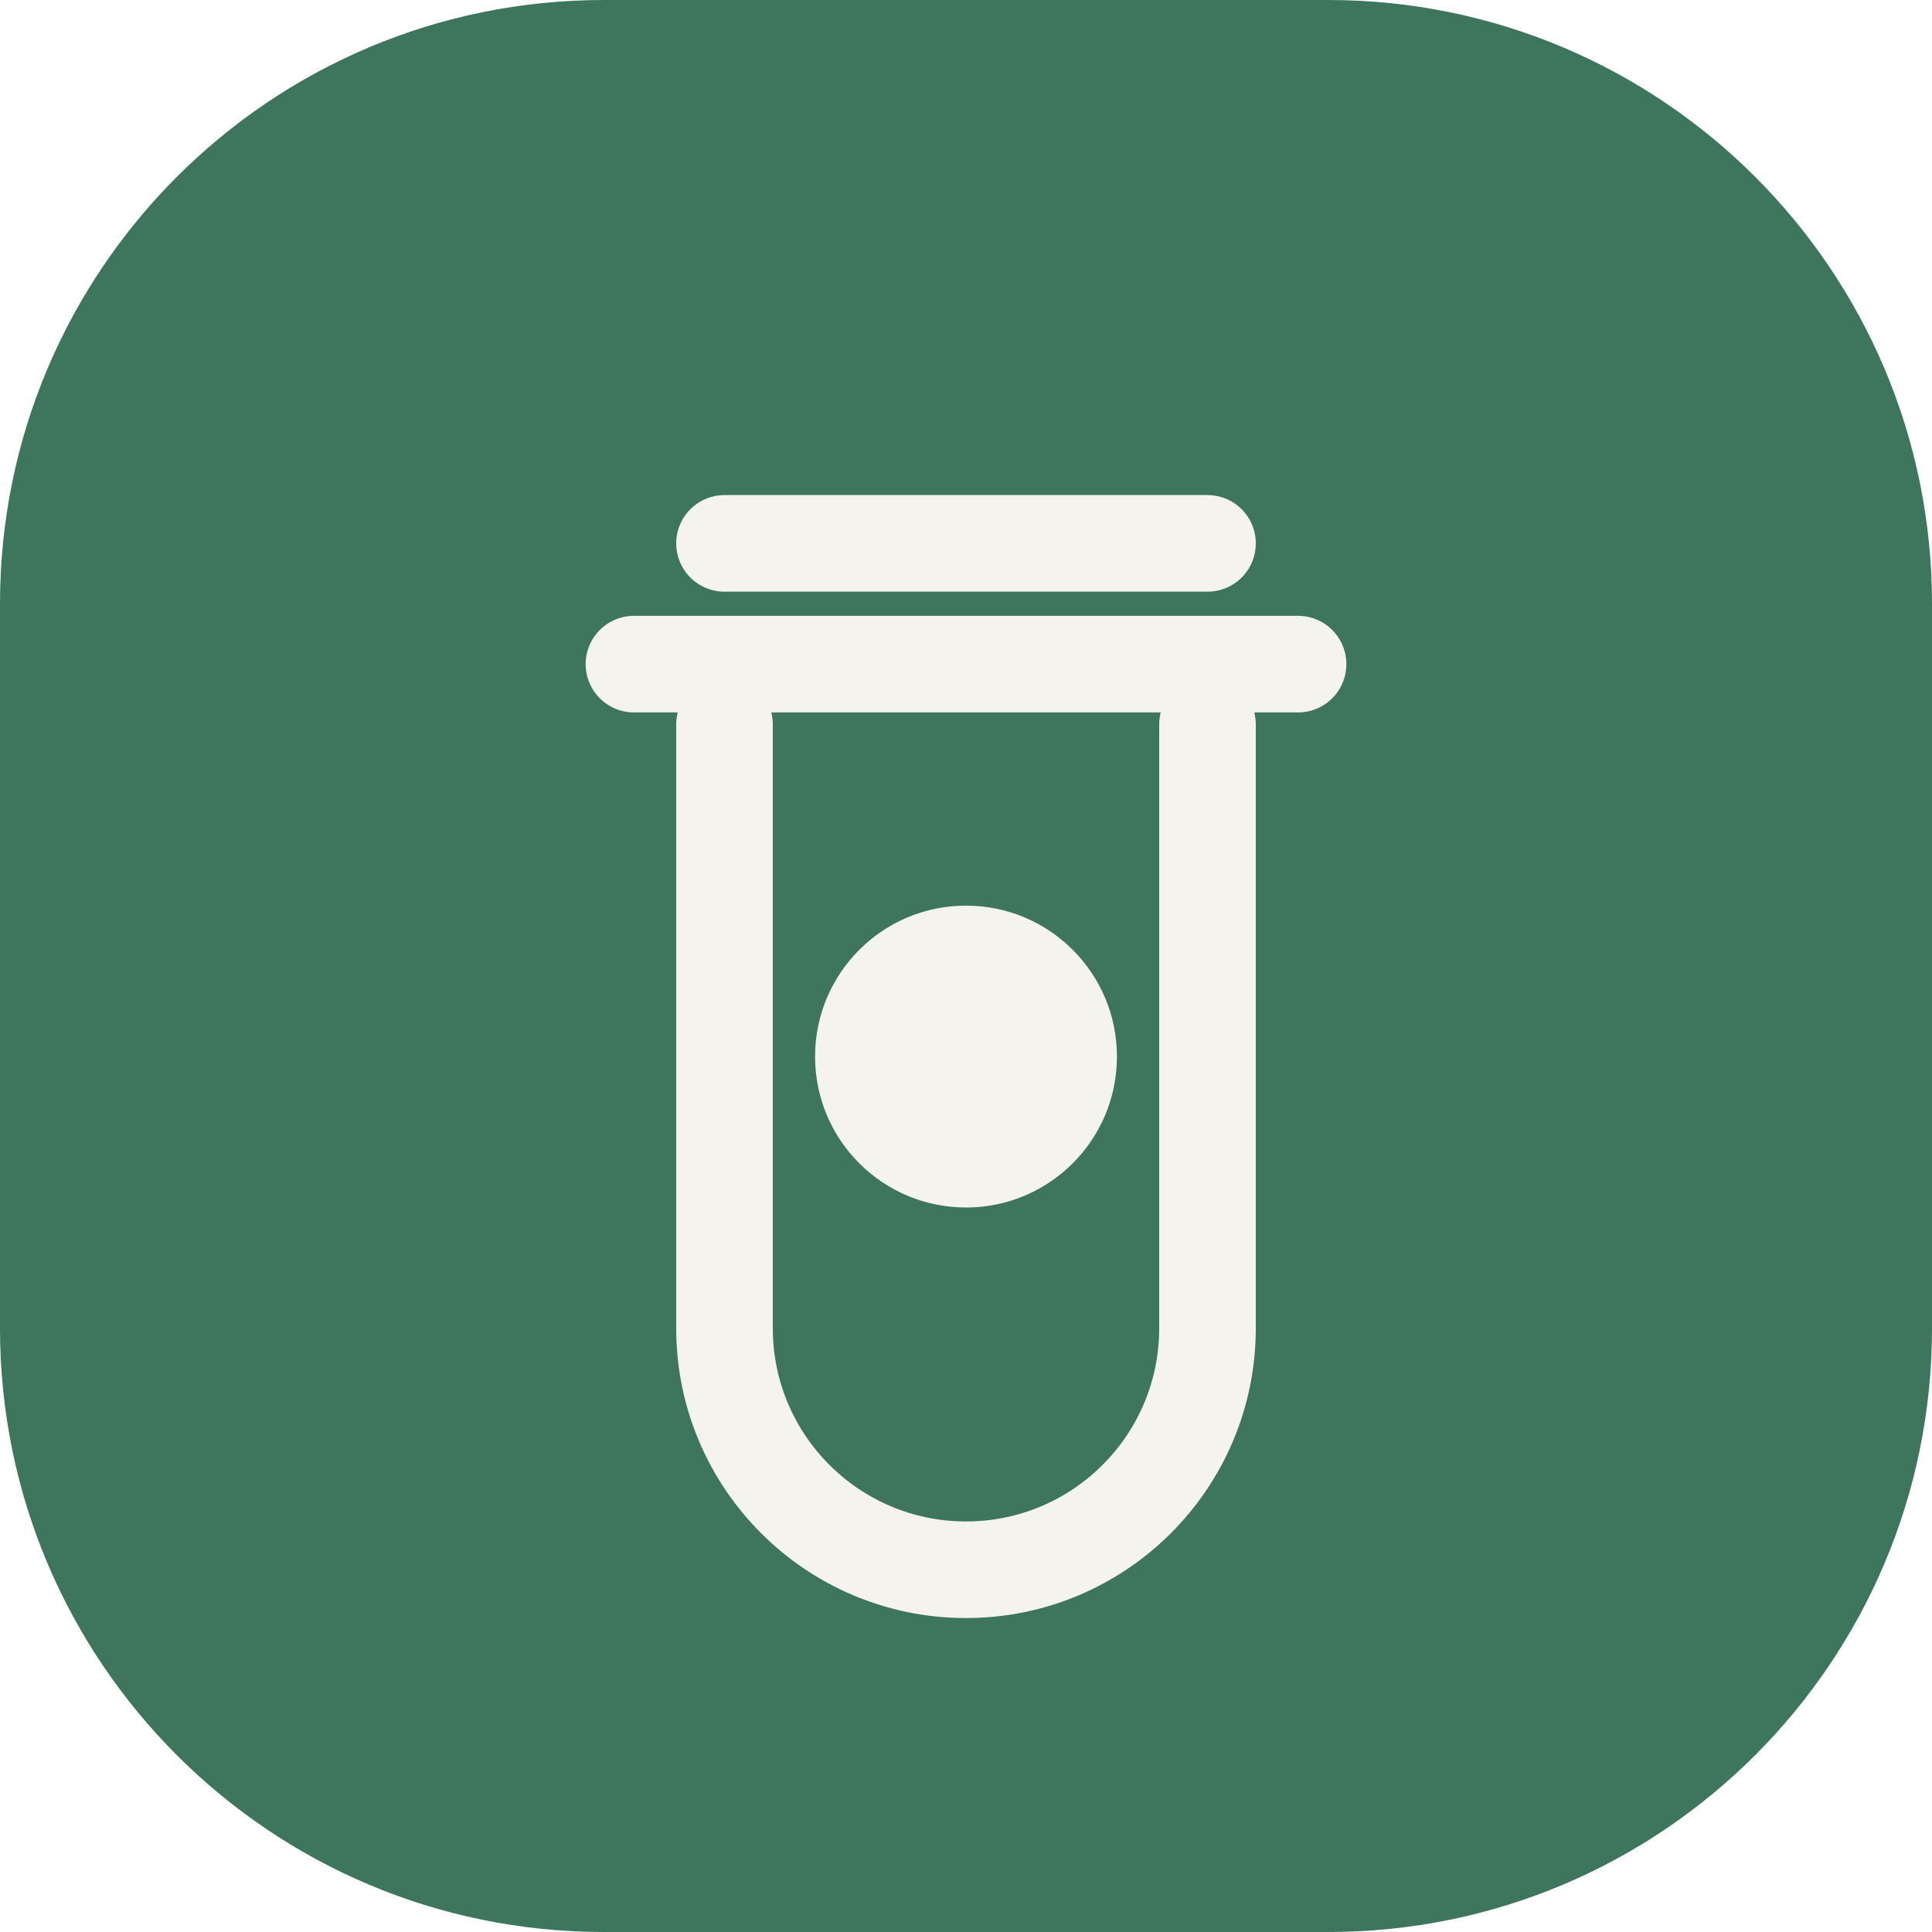
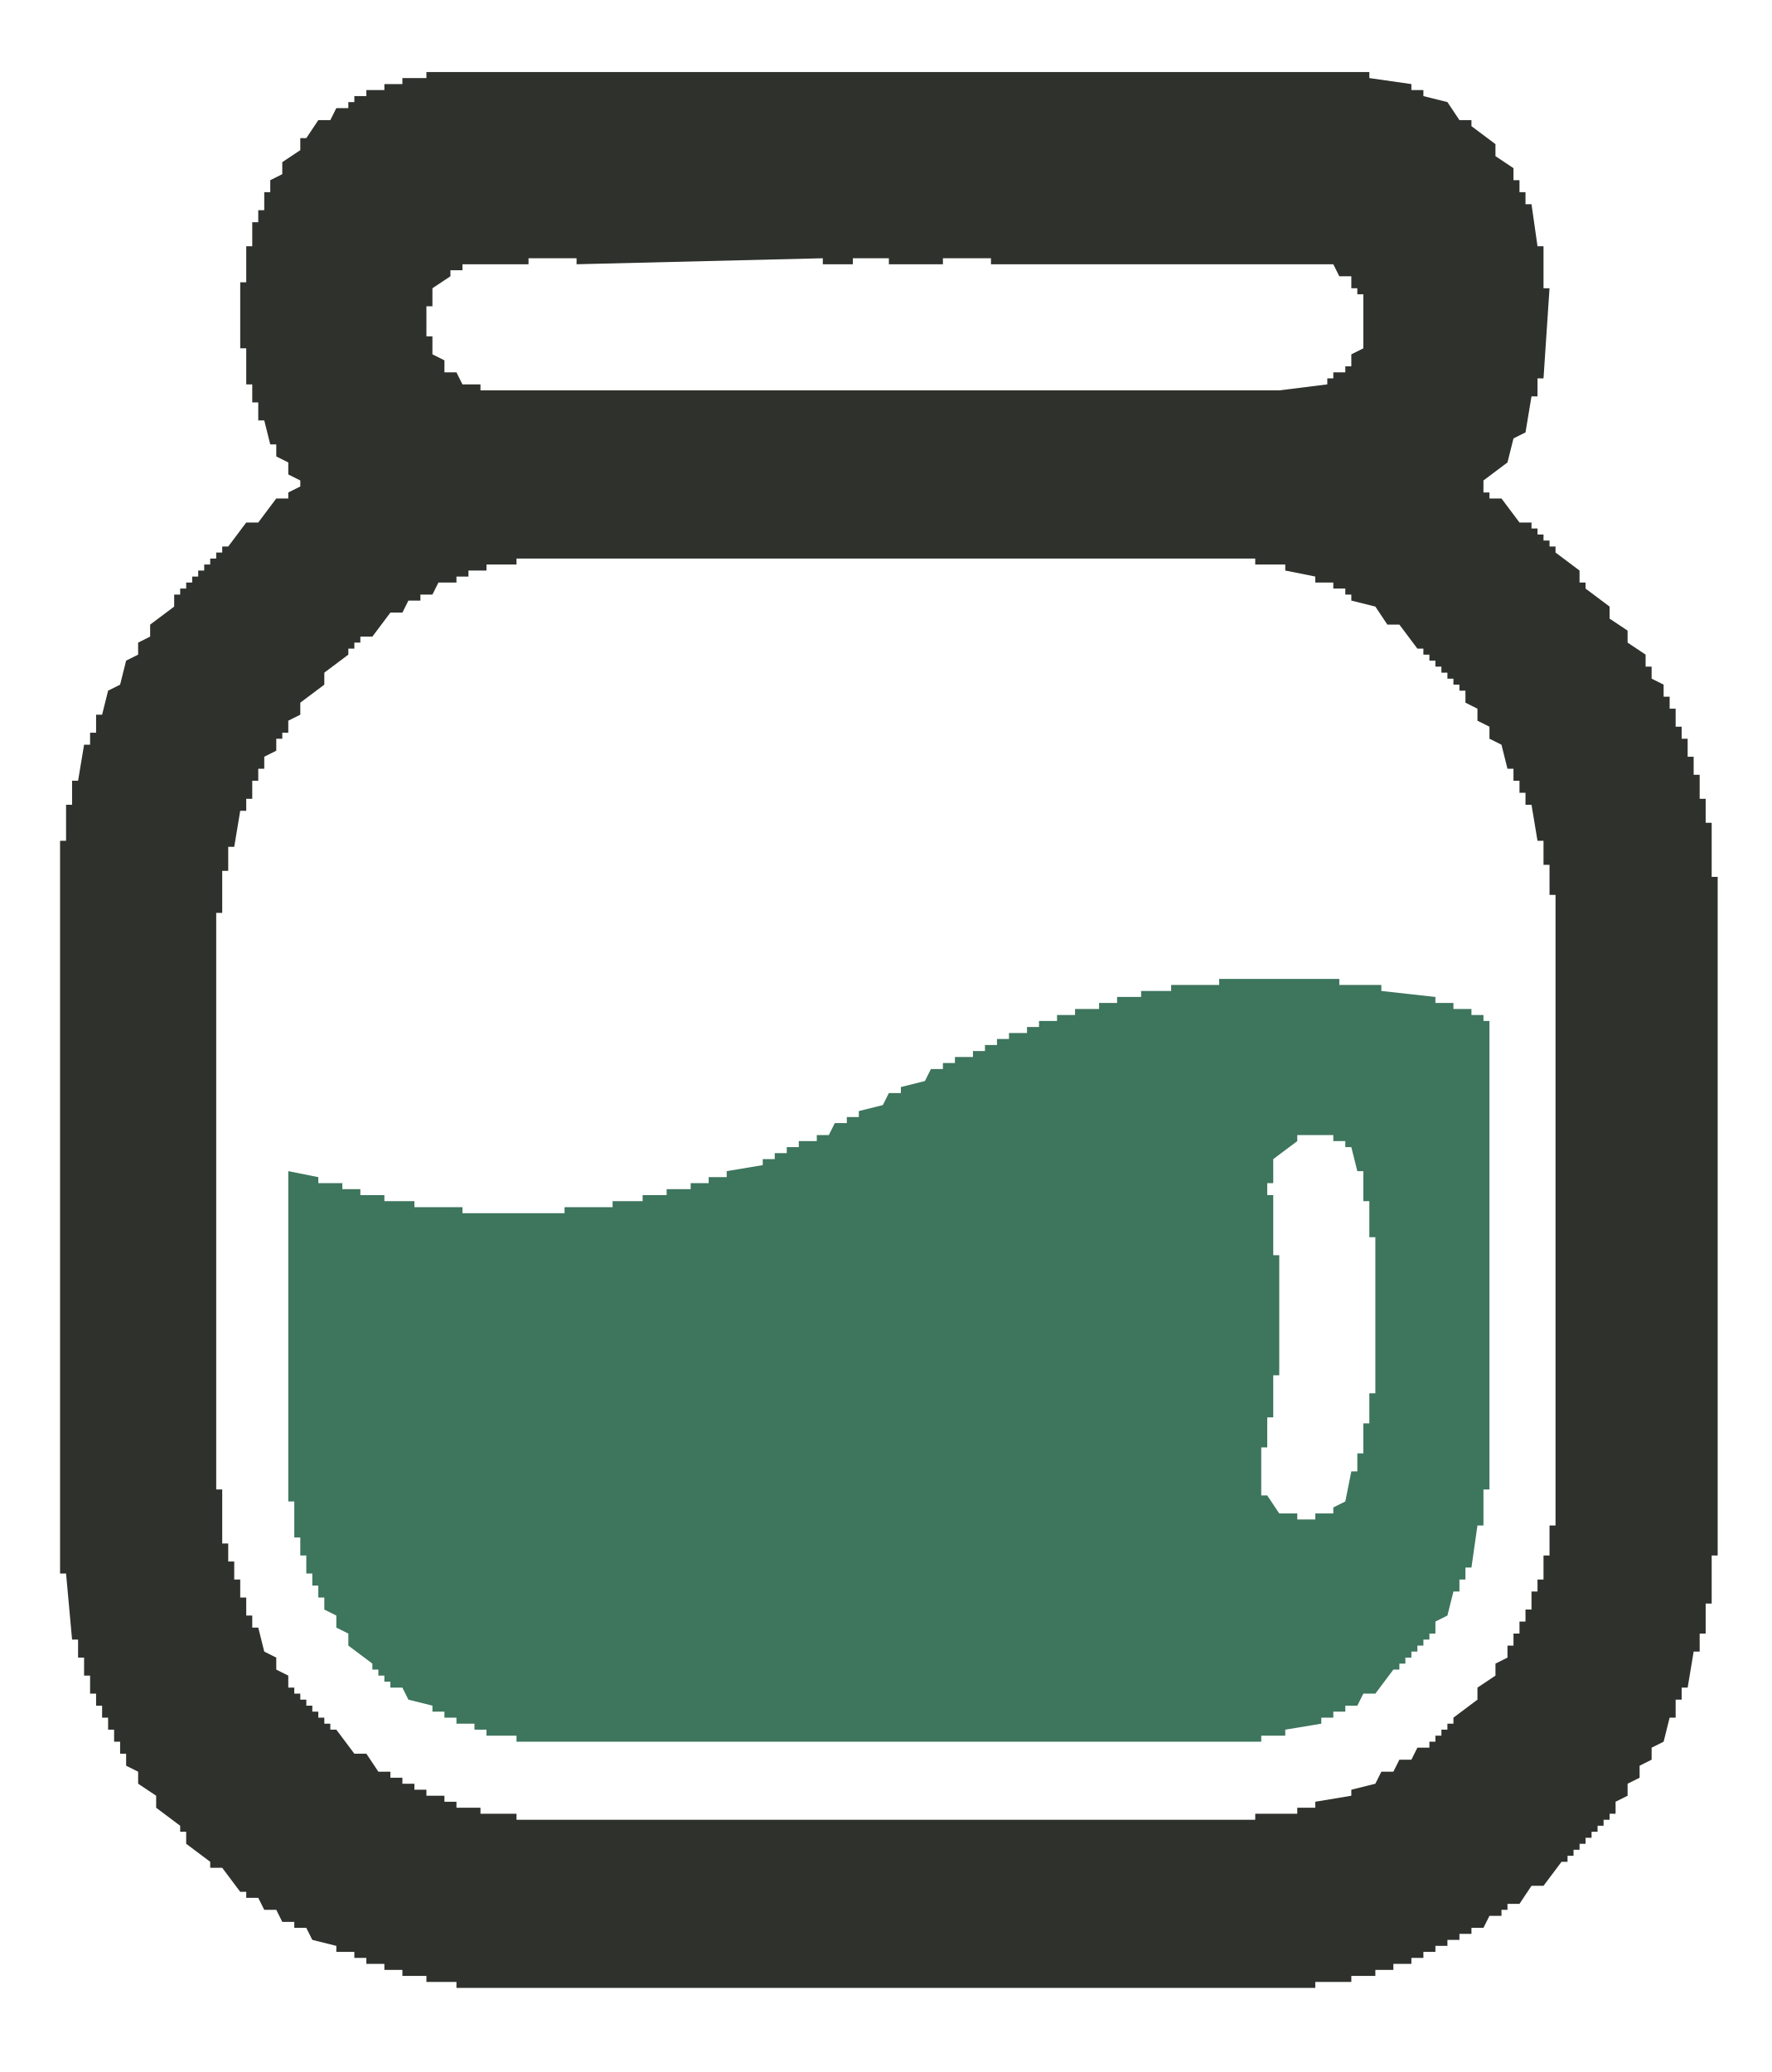
- <svg xmlns="http://www.w3.org/2000/svg" viewBox="0 0 64 64">
-   <rect width="64" height="64" rx="20" fill="#3D755D" />
-   <path d="M21 22h22M24 18h16M24 24v20a8 8 0 0 0 8 8h0a8 8 0 0 0 8-8V24" fill="none" stroke="#F5F3ED" stroke-width="3.2" stroke-linecap="round" stroke-linejoin="round" />
-   <circle cx="32" cy="35" r="5" fill="#F5F3ED" />
+ <svg xmlns="http://www.w3.org/2000/svg" viewBox="115 465 295 345">
+   <path fill="#2F312D" fill-rule="evenodd" d="M186,477 L343,477 L343,478 L350,479 L350,480 L352,480 L352,481 L356,482 L358,485 L360,485 L360,486 L364,489 L364,491 L367,493 L367,495 L368,495 L368,497 L369,497 L369,499 L370,499 L371,506 L372,506 L372,513 L373,513 L372,528 L371,528 L371,531 L370,531 L369,537 L367,538 L366,542 L362,545 L362,547 L363,547 L363,548 L365,548 L368,552 L370,552 L370,553 L371,553 L371,554 L372,554 L372,555 L373,555 L373,556 L374,556 L374,557 L378,560 L378,562 L379,562 L379,563 L383,566 L383,568 L386,570 L386,572 L389,574 L389,576 L390,576 L390,578 L392,579 L392,581 L393,581 L393,583 L394,583 L394,586 L395,586 L395,588 L396,588 L396,591 L397,591 L397,594 L398,594 L398,598 L399,598 L399,602 L400,602 L400,611 L401,611 L401,724 L400,724 L400,732 L399,732 L399,737 L398,737 L398,740 L397,740 L396,746 L395,746 L395,748 L394,748 L394,751 L393,751 L392,755 L390,756 L390,758 L388,759 L388,761 L386,762 L386,764 L384,765 L384,767 L383,767 L383,768 L382,768 L382,769 L381,769 L381,770 L380,770 L380,771 L379,771 L379,772 L378,772 L378,773 L377,773 L377,774 L376,774 L376,775 L375,775 L372,779 L370,779 L368,782 L366,782 L366,783 L365,783 L365,784 L363,784 L362,786 L360,786 L360,787 L358,787 L358,788 L356,788 L356,789 L354,789 L354,790 L352,790 L352,791 L350,791 L350,792 L347,792 L347,793 L344,793 L344,794 L340,794 L340,795 L334,795 L334,796 L191,796 L191,795 L186,795 L186,794 L182,794 L182,793 L179,793 L179,792 L176,792 L176,791 L174,791 L174,790 L171,790 L171,789 L167,788 L166,786 L164,786 L164,785 L162,785 L161,783 L159,783 L158,781 L156,781 L156,780 L155,780 L152,776 L150,776 L150,775 L146,772 L146,770 L145,770 L145,769 L141,766 L141,764 L138,762 L138,760 L136,759 L136,757 L135,757 L135,755 L134,755 L134,753 L133,753 L133,751 L132,751 L132,749 L131,749 L131,747 L130,747 L130,744 L129,744 L129,741 L128,741 L128,738 L127,738 L126,727 L125,727 L125,605 L126,605 L126,599 L127,599 L127,595 L128,595 L129,589 L130,589 L130,587 L131,587 L131,584 L132,584 L133,580 L135,579 L136,575 L138,574 L138,572 L140,571 L140,569 L144,566 L144,564 L145,564 L145,563 L146,563 L146,562 L147,562 L147,561 L148,561 L148,560 L149,560 L149,559 L150,559 L150,558 L151,558 L151,557 L152,557 L152,556 L153,556 L156,552 L158,552 L161,548 L163,548 L163,547 L165,546 L165,545 L163,544 L163,542 L161,541 L161,539 L160,539 L159,535 L158,535 L158,532 L157,532 L157,529 L156,529 L156,523 L155,523 L155,512 L156,512 L156,506 L157,506 L157,502 L158,502 L158,500 L159,500 L159,497 L160,497 L160,495 L162,494 L162,492 L165,490 L165,488 L166,488 L168,485 L170,485 L171,483 L173,483 L173,482 L174,482 L174,481 L176,481 L176,480 L179,480 L179,479 L182,479 L182,478 L186,478Z M204,508 L203,508 L203,509 L192,509 L192,510 L190,510 L190,511 L187,513 L187,516 L186,516 L186,521 L187,521 L187,524 L189,525 L189,527 L191,527 L192,529 L195,529 L195,530 L328,530 L336,529 L336,528 L337,528 L337,527 L339,527 L339,526 L340,526 L340,524 L342,523 L342,514 L341,514 L341,513 L340,513 L340,511 L338,511 L337,509 L280,509 L280,508 L272,508 L272,509 L263,509 L263,508 L257,508 L257,509 L252,509 L252,508 L211,509 L211,508Z M707,550 L714,550 L714,551 L718,551 L718,552 L722,553 L722,554 L723,554 L723,555 L724,555 L724,556 L728,559 L728,561 L729,561 L729,563 L730,563 L730,565 L731,565 L731,576 L730,576 L729,581 L727,582 L727,584 L726,584 L724,587 L722,587 L722,588 L721,588 L721,589 L719,589 L719,590 L714,591 L705,591 L705,590 L703,590 L703,589 L699,588 L698,586 L696,586 L696,585 L695,585 L695,583 L693,582 L693,580 L692,580 L692,578 L691,578 L691,575 L690,575 L690,567 L691,567 L692,560 L695,558 L695,556 L696,556 L696,555 L698,555 L699,553 L701,553 L701,552 L703,552 L703,551 L707,551Z M504,556 L514,556 L514,557 L523,557 L523,558 L528,558 L528,559 L531,559 L531,560 L534,560 L534,561 L540,562 L540,563 L542,563 L542,564 L544,564 L544,565 L548,566 L549,568 L551,568 L552,570 L554,570 L556,573 L558,573 L558,574 L559,574 L559,575 L563,578 L564,583 L565,583 L564,589 L563,589 L563,591 L562,591 L562,592 L561,592 L561,593 L560,593 L560,594 L559,594 L559,595 L558,595 L558,596 L557,596 L557,597 L556,597 L556,598 L555,598 L555,599 L554,599 L554,600 L553,600 L553,601 L552,601 L549,605 L541,605 L541,604 L539,604 L539,603 L538,603 L538,602 L537,602 L534,598 L532,598 L532,597 L530,597 L530,596 L528,596 L528,595 L526,595 L526,594 L524,594 L524,593 L521,593 L521,592 L518,592 L518,591 L512,591 L512,590 L504,590 L504,591 L494,592 L494,593 L491,593 L491,594 L489,594 L489,595 L485,596 L485,597 L484,597 L484,598 L482,598 L481,600 L479,600 L479,601 L478,601 L478,602 L477,602 L477,603 L476,603 L476,604 L475,604 L475,605 L471,608 L471,610 L470,610 L470,611 L469,611 L469,613 L467,614 L467,616 L466,616 L466,618 L465,618 L465,621 L464,621 L464,624 L463,624 L463,627 L462,627 L462,632 L461,632 L461,646 L462,646 L462,652 L463,652 L464,658 L465,658 L465,660 L466,660 L466,662 L467,662 L468,666 L470,667 L470,669 L471,669 L471,670 L472,670 L472,671 L473,671 L473,672 L474,672 L474,673 L475,673 L475,674 L476,674 L479,678 L481,678 L482,680 L484,680 L485,682 L487,682 L487,683 L489,683 L489,684 L492,684 L492,685 L495,685 L495,686 L499,686 L499,687 L516,687 L516,686 L523,685 L523,684 L525,684 L525,683 L527,683 L527,682 L531,681 L532,679 L534,679 L534,678 L535,678 L535,677 L536,677 L539,673 L541,673 L541,672 L548,672 L548,673 L550,673 L550,674 L553,676 L553,678 L554,678 L554,679 L555,679 L555,680 L556,680 L556,681 L557,681 L557,682 L558,682 L558,683 L559,683 L559,684 L563,687 L564,692 L565,692 L565,693 L564,693 L564,697 L563,697 L563,699 L562,699 L559,703 L557,703 L554,707 L552,707 L551,709 L547,710 L546,712 L544,712 L544,713 L542,713 L542,714 L540,714 L540,715 L538,715 L538,716 L535,716 L535,717 L533,717 L533,718 L529,718 L529,719 L522,720 L522,721 L500,722 L500,721 L493,721 L493,720 L488,720 L488,719 L484,719 L484,718 L478,717 L478,716 L476,716 L476,715 L473,715 L473,714 L471,714 L471,713 L469,713 L469,712 L465,711 L465,710 L464,710 L464,709 L462,709 L461,707 L459,707 L457,704 L455,704 L455,703 L454,703 L454,702 L453,702 L453,701 L452,701 L452,700 L451,700 L451,699 L450,699 L450,698 L449,698 L449,697 L448,697 L448,696 L447,696 L447,695 L446,695 L446,694 L442,691 L442,689 L439,687 L439,685 L437,684 L436,680 L434,679 L434,677 L433,677 L433,675 L432,675 L432,672 L431,672 L431,670 L430,670 L430,667 L429,667 L429,664 L428,664 L428,661 L427,661 L426,651 L425,651 L425,628 L426,628 L426,622 L427,622 L427,618 L428,618 L428,615 L429,615 L430,609 L431,609 L431,607 L432,607 L432,605 L433,605 L433,603 L434,603 L434,601 L435,601 L436,597 L438,596 L438,594 L440,593 L440,591 L443,589 L443,587 L444,587 L444,586 L445,586 L445,585 L446,585 L446,584 L447,584 L447,583 L448,583 L448,582 L449,582 L449,581 L450,581 L450,580 L451,580 L454,576 L456,576 L458,573 L460,573 L461,571 L463,571 L463,570 L464,570 L464,569 L466,569 L467,567 L469,567 L469,566 L471,566 L471,565 L473,565 L473,564 L476,564 L476,563 L478,563 L478,562 L481,562 L481,561 L483,561 L483,560 L487,560 L487,559 L490,559 L490,558 L495,558 L495,557 L504,557Z M202,558 L201,558 L201,559 L196,559 L196,560 L193,560 L193,561 L191,561 L191,562 L188,562 L187,564 L185,564 L185,565 L183,565 L182,567 L180,567 L177,571 L175,571 L175,572 L174,572 L174,573 L173,573 L173,574 L169,577 L169,579 L165,582 L165,584 L163,585 L163,587 L162,587 L162,588 L161,588 L161,590 L159,591 L159,593 L158,593 L158,595 L157,595 L157,598 L156,598 L156,600 L155,600 L154,606 L153,606 L153,610 L152,610 L152,617 L151,617 L151,713 L152,713 L152,722 L153,722 L153,725 L154,725 L154,728 L155,728 L155,731 L156,731 L156,734 L157,734 L157,736 L158,736 L159,740 L161,741 L161,743 L163,744 L163,746 L164,746 L164,747 L165,747 L165,748 L166,748 L166,749 L167,749 L167,750 L168,750 L168,751 L169,751 L169,752 L170,752 L170,753 L171,753 L174,757 L176,757 L178,760 L180,760 L180,761 L182,761 L182,762 L184,762 L184,763 L186,763 L186,764 L189,764 L189,765 L191,765 L191,766 L195,766 L195,767 L201,767 L201,768 L323,768 L324,768 L324,767 L331,767 L331,766 L334,766 L334,765 L340,764 L340,763 L344,762 L345,760 L347,760 L348,758 L350,758 L351,756 L353,756 L353,755 L354,755 L354,754 L355,754 L355,753 L356,753 L356,752 L357,752 L357,751 L361,748 L361,746 L364,744 L364,742 L366,741 L366,739 L367,739 L367,737 L368,737 L368,735 L369,735 L369,733 L370,733 L370,730 L371,730 L371,728 L372,728 L372,724 L373,724 L373,719 L374,719 L374,614 L373,614 L373,609 L372,609 L372,605 L371,605 L370,599 L369,599 L369,597 L368,597 L368,595 L367,595 L367,593 L366,593 L365,589 L363,588 L363,586 L361,585 L361,583 L359,582 L359,580 L358,580 L358,579 L357,579 L357,578 L356,578 L356,577 L355,577 L355,576 L354,576 L354,575 L353,575 L353,574 L352,574 L352,573 L351,573 L348,569 L346,569 L344,566 L340,565 L340,564 L339,564 L339,563 L337,563 L337,562 L334,562 L334,561 L329,560 L329,559 L324,559 L324,558Z M922,557 L941,557 L941,558 L945,559 L945,560 L947,561 L948,565 L949,565 L949,681 L948,681 L948,686 L947,686 L947,689 L946,689 L945,695 L944,695 L943,699 L941,700 L941,702 L938,704 L938,706 L937,706 L934,710 L932,710 L930,713 L928,713 L927,715 L925,715 L925,716 L923,716 L923,717 L921,717 L921,718 L918,718 L918,719 L915,719 L915,720 L910,720 L910,721 L894,721 L894,720 L885,719 L885,718 L882,718 L882,717 L880,717 L880,716 L879,716 L878,716 L878,715 L876,715 L876,714 L874,714 L873,712 L871,712 L868,708 L866,708 L866,707 L865,707 L865,706 L864,706 L864,705 L860,702 L860,700 L859,700 L859,698 L858,698 L858,691 L859,691 L859,689 L860,689 L860,688 L861,688 L861,687 L862,687 L862,686 L863,686 L863,685 L864,685 L864,684 L865,684 L865,683 L866,683 L866,682 L867,682 L867,681 L868,681 L868,680 L869,680 L872,676 L874,676 L874,675 L882,675 L882,676 L883,676 L883,677 L884,677 L884,678 L885,678 L885,679 L886,679 L886,680 L887,680 L890,684 L895,685 L895,686 L904,686 L904,685 L907,685 L907,684 L911,681 L911,679 L912,679 L912,677 L913,677 L913,673 L914,673 L914,564 L915,564 L915,562 L916,562 L919,558 L922,558Z M1143,598 L1155,599 L1155,600 L1158,600 L1158,601 L1160,601 L1160,602 L1162,602 L1162,603 L1164,604 L1164,606 L1165,606 L1165,608 L1166,608 L1166,615 L1165,615 L1165,619 L1164,619 L1163,626 L1162,626 L1161,630 L1160,630 L1160,631 L1158,631 L1158,632 L1156,632 L1156,633 L1149,633 L1149,632 L1143,632 L1143,631 L1142,631 L1142,632 L1136,632 L1136,633 L1133,633 L1133,634 L1129,635 L1128,637 L1126,637 L1126,638 L1124,639 L1124,641 L1122,642 L1122,644 L1121,644 L1121,646 L1120,646 L1120,648 L1119,648 L1119,651 L1118,651 L1118,656 L1117,656 L1117,710 L1116,710 L1115,714 L1114,714 L1113,716 L1109,717 L1109,718 L1094,718 L1090,718 L1090,717 L1086,716 L1086,715 L1083,713 L1083,711 L1082,711 L1082,707 L1081,707 L1081,610 L1082,610 L1082,607 L1083,607 L1083,605 L1084,605 L1085,603 L1087,603 L1088,601 L1109,601 L1109,602 L1111,602 L1111,603 L1114,605 L1115,610 L1116,610 L1116,613 L1117,613 L1117,612 L1118,612 L1118,611 L1119,611 L1119,610 L1120,610 L1120,609 L1121,609 L1124,605 L1126,605 L1127,603 L1132,602 L1132,601 L1134,601 L1134,600 L1143,599Z M1004,599 L1027,599 L1027,600 L1032,600 L1032,601 L1035,601 L1035,602 L1041,603 L1041,604 L1043,604 L1043,605 L1047,606 L1048,608 L1050,608 L1052,611 L1054,611 L1054,612 L1058,615 L1058,617 L1061,619 L1061,621 L1063,622 L1063,624 L1064,624 L1064,626 L1065,626 L1065,629 L1066,629 L1066,632 L1067,632 L1067,635 L1068,635 L1068,640 L1069,640 L1069,650 L1070,650 L1070,708 L1069,708 L1068,713 L1067,713 L1064,717 L1062,717 L1062,718 L1044,718 L1044,717 L1042,717 L1042,716 L1038,713 L1038,710 L1037,710 L1037,708 L1036,708 L1035,710 L1033,710 L1033,711 L1032,711 L1031,713 L1029,713 L1028,715 L1026,715 L1026,716 L1024,716 L1024,717 L1021,717 L1021,718 L1019,718 L1019,719 L1001,721 L1001,720 L994,720 L994,719 L989,719 L989,718 L983,717 L983,716 L979,715 L978,713 L976,713 L975,711 L973,711 L970,707 L968,706 L968,704 L967,704 L967,703 L966,703 L966,701 L964,700 L964,697 L963,697 L963,694 L962,694 L962,691 L961,691 L961,675 L962,675 L962,672 L963,672 L963,669 L964,669 L964,667 L965,667 L966,663 L967,663 L967,662 L968,662 L968,661 L969,661 L969,660 L970,660 L970,659 L971,659 L971,658 L972,658 L975,654 L977,654 L978,652 L980,652 L980,651 L982,651 L982,650 L984,650 L984,649 L987,649 L987,648 L990,648 L990,647 L993,647 L993,646 L998,646 L998,645 L1006,645 L1006,644 L1022,644 L1022,645 L1031,645 L1031,646 L1035,646 L1035,643 L1034,643 L1034,640 L1032,639 L1032,637 L1031,637 L1028,633 L1026,633 L1026,632 L1024,632 L1024,631 L1020,631 L1020,630 L1007,630 L1007,631 L1002,631 L1002,632 L996,633 L996,634 L994,634 L994,635 L990,636 L990,637 L989,637 L988,639 L986,639 L986,640 L978,640 L978,639 L976,639 L976,638 L975,638 L975,636 L973,635 L973,633 L971,632 L971,630 L967,627 L966,620 L967,620 L967,617 L968,617 L968,616 L969,616 L972,612 L974,612 L975,610 L977,610 L978,608 L980,608 L980,607 L982,607 L982,606 L984,606 L984,605 L986,605 L986,604 L989,604 L989,603 L992,603 L992,602 L995,602 L995,601 L999,601 L999,600 L1004,600Z M618,600 L631,600 L631,601 L643,602 L643,603 L646,603 L646,604 L648,604 L648,605 L651,605 L651,606 L653,606 L653,607 L655,607 L655,608 L659,609 L660,611 L662,611 L665,615 L667,615 L667,616 L668,616 L668,617 L669,617 L669,618 L673,621 L673,623 L674,623 L674,624 L676,625 L676,627 L678,628 L678,630 L679,630 L679,632 L680,632 L680,634 L681,634 L681,636 L682,636 L682,639 L683,639 L683,642 L684,642 L684,645 L685,645 L685,650 L686,650 L686,671 L685,671 L685,676 L684,676 L684,679 L683,679 L682,685 L681,685 L681,687 L680,687 L679,691 L677,692 L677,694 L675,695 L675,697 L674,697 L674,698 L670,701 L670,703 L668,703 L668,704 L667,704 L664,708 L662,708 L660,711 L658,711 L658,712 L656,712 L656,713 L654,713 L654,714 L652,714 L652,715 L650,715 L650,716 L648,716 L648,717 L642,718 L642,719 L631,720 L630,720 L630,721 L621,721 L621,720 L613,720 L613,719 L608,719 L608,718 L602,717 L602,716 L600,716 L600,715 L597,715 L596,713 L594,713 L594,712 L590,711 L589,709 L587,709 L587,708 L586,708 L586,707 L585,707 L585,706 L584,706 L584,705 L583,705 L583,704 L582,704 L582,703 L581,703 L581,702 L580,702 L580,701 L576,698 L576,696 L575,696 L575,695 L574,695 L574,693 L572,692 L572,690 L571,690 L571,688 L570,688 L570,686 L569,686 L569,684 L568,684 L567,678 L566,678 L565,667 L564,667 L564,653 L565,653 L565,648 L566,648 L567,640 L568,640 L569,635 L570,635 L571,631 L573,630 L574,626 L577,624 L577,622 L578,622 L578,621 L579,621 L579,620 L580,620 L580,619 L581,619 L581,618 L582,618 L582,617 L583,617 L586,613 L588,613 L588,612 L589,612 L589,611 L591,611 L592,609 L596,608 L597,606 L600,606 L600,605 L602,605 L602,604 L605,604 L605,603 L608,603 L608,602 L612,602 L612,601 L618,601Z M797,600 L816,600 L816,601 L820,601 L820,602 L826,603 L826,604 L828,604 L828,605 L832,606 L833,608 L835,608 L835,609 L836,609 L836,610 L837,610 L837,611 L838,611 L838,612 L839,612 L839,613 L840,613 L840,614 L844,617 L844,619 L845,619 L845,621 L846,621 L846,623 L847,623 L847,625 L848,625 L848,627 L849,627 L849,630 L850,630 L850,634 L851,634 L851,642 L852,642 L852,707 L851,707 L850,712 L849,712 L846,716 L841,717 L841,718 L828,718 L828,717 L823,716 L823,715 L819,712 L819,710 L818,710 L818,706 L817,706 L817,646 L816,646 L815,640 L812,638 L812,636 L810,636 L809,634 L807,634 L807,633 L805,633 L805,632 L792,632 L792,633 L790,633 L790,634 L786,635 L786,636 L785,636 L785,637 L784,637 L784,638 L780,641 L780,643 L779,643 L779,645 L778,645 L778,647 L777,647 L777,651 L776,651 L776,707 L775,707 L775,710 L774,710 L774,712 L773,712 L773,713 L772,713 L769,717 L765,717 L765,718 L753,718 L753,717 L750,717 L750,716 L748,716 L748,715 L745,713 L744,708 L743,708 L743,611 L744,611 L745,606 L746,606 L747,604 L751,603 L751,602 L767,602 L767,603 L769,603 L770,605 L772,605 L772,607 L774,608 L774,611 L776,612 L776,611 L777,611 L777,610 L779,610 L782,606 L784,606 L784,605 L786,605 L786,604 L788,604 L788,603 L790,603 L790,602 L797,601Z M702,601 L719,601 L719,602 L722,602 L722,603 L726,606 L726,608 L727,608 L727,610 L728,610 L728,708 L727,708 L726,713 L725,713 L723,716 L719,717 L718,717 L718,718 L703,718 L703,717 L699,716 L699,715 L696,713 L695,709 L694,709 L694,608 L695,608 L695,606 L696,606 L698,603 L700,603 L700,602 L702,602Z M621,631 L620,631 L620,632 L617,632 L617,633 L612,634 L611,636 L609,636 L609,637 L608,637 L608,638 L604,641 L604,643 L602,644 L602,646 L601,646 L601,648 L600,648 L600,651 L599,651 L599,655 L598,655 L598,665 L599,665 L599,670 L600,670 L600,673 L601,673 L602,677 L604,678 L604,680 L605,680 L605,681 L606,681 L609,685 L611,685 L611,686 L613,686 L613,687 L615,687 L615,688 L618,688 L618,689 L630,689 L635,688 L635,687 L637,687 L637,686 L641,685 L641,684 L642,684 L642,683 L643,683 L643,682 L644,682 L644,681 L648,678 L648,676 L649,676 L649,674 L650,674 L650,672 L651,672 L651,669 L652,669 L653,657 L652,657 L652,651 L651,651 L651,648 L650,648 L649,644 L647,643 L647,641 L646,641 L646,640 L645,640 L642,636 L640,636 L640,635 L639,635 L639,634 L637,634 L637,633 L630,632 L630,631Z M1008,669 L1007,669 L1007,670 L1003,670 L1003,671 L999,672 L999,673 L996,675 L996,677 L995,677 L995,679 L994,679 L994,685 L995,685 L996,689 L998,689 L999,691 L1004,692 L1004,693 L1014,693 L1014,692 L1018,692 L1018,691 L1019,691 L1021,691 L1021,690 L1023,690 L1024,688 L1026,688 L1026,687 L1027,687 L1027,686 L1028,686 L1028,685 L1032,682 L1032,680 L1033,680 L1033,678 L1034,678 L1034,675 L1035,675 L1035,669Z" />
+   <path fill="#3D755D" fill-rule="evenodd" d="M318,628 L338,628 L338,629 L345,629 L345,630 L354,631 L354,632 L357,632 L357,633 L360,633 L360,634 L362,634 L362,635 L363,635 L363,713 L362,713 L362,719 L361,719 L360,726 L359,726 L359,728 L358,728 L358,730 L357,730 L356,734 L354,735 L354,737 L353,737 L353,738 L352,738 L352,739 L351,739 L351,740 L350,740 L350,741 L349,741 L349,742 L348,742 L348,743 L347,743 L344,747 L342,747 L341,749 L339,749 L339,750 L337,750 L337,751 L335,751 L335,752 L329,753 L329,754 L325,754 L325,755 L201,755 L201,754 L196,754 L196,753 L194,753 L194,752 L191,752 L191,751 L189,751 L189,750 L187,750 L187,749 L183,748 L182,746 L180,746 L180,745 L179,745 L179,744 L178,744 L178,743 L177,743 L177,742 L173,739 L173,737 L171,736 L171,734 L169,733 L169,731 L168,731 L168,729 L167,729 L167,727 L166,727 L166,724 L165,724 L165,721 L164,721 L164,715 L163,715 L163,660 L168,661 L168,662 L172,662 L172,663 L175,663 L175,664 L179,664 L179,665 L184,665 L184,666 L192,666 L192,667 L209,667 L209,666 L217,666 L217,665 L222,665 L222,664 L226,664 L226,663 L230,663 L230,662 L233,662 L233,661 L236,661 L236,660 L242,659 L242,658 L244,658 L244,657 L246,657 L246,656 L248,656 L248,655 L251,655 L251,654 L253,654 L254,652 L256,652 L256,651 L258,651 L258,650 L262,649 L263,647 L265,647 L265,646 L269,645 L270,643 L272,643 L272,642 L274,642 L274,641 L277,641 L277,640 L279,640 L279,639 L281,639 L281,638 L283,638 L283,637 L286,637 L286,636 L288,636 L288,635 L291,635 L291,634 L294,634 L294,633 L298,633 L298,632 L301,632 L301,631 L305,631 L305,630 L310,630 L310,629 L318,629Z M332,654 L331,654 L331,655 L327,658 L327,662 L326,662 L326,664 L327,664 L327,674 L328,674 L328,694 L327,694 L327,701 L326,701 L326,706 L325,706 L325,714 L326,714 L328,717 L331,717 L331,718 L334,718 L334,717 L337,717 L337,716 L339,715 L340,710 L341,710 L341,707 L342,707 L342,702 L343,702 L343,697 L344,697 L344,671 L343,671 L343,665 L342,665 L342,660 L341,660 L340,656 L339,656 L339,655 L337,655 L337,654Z" />
</svg>
